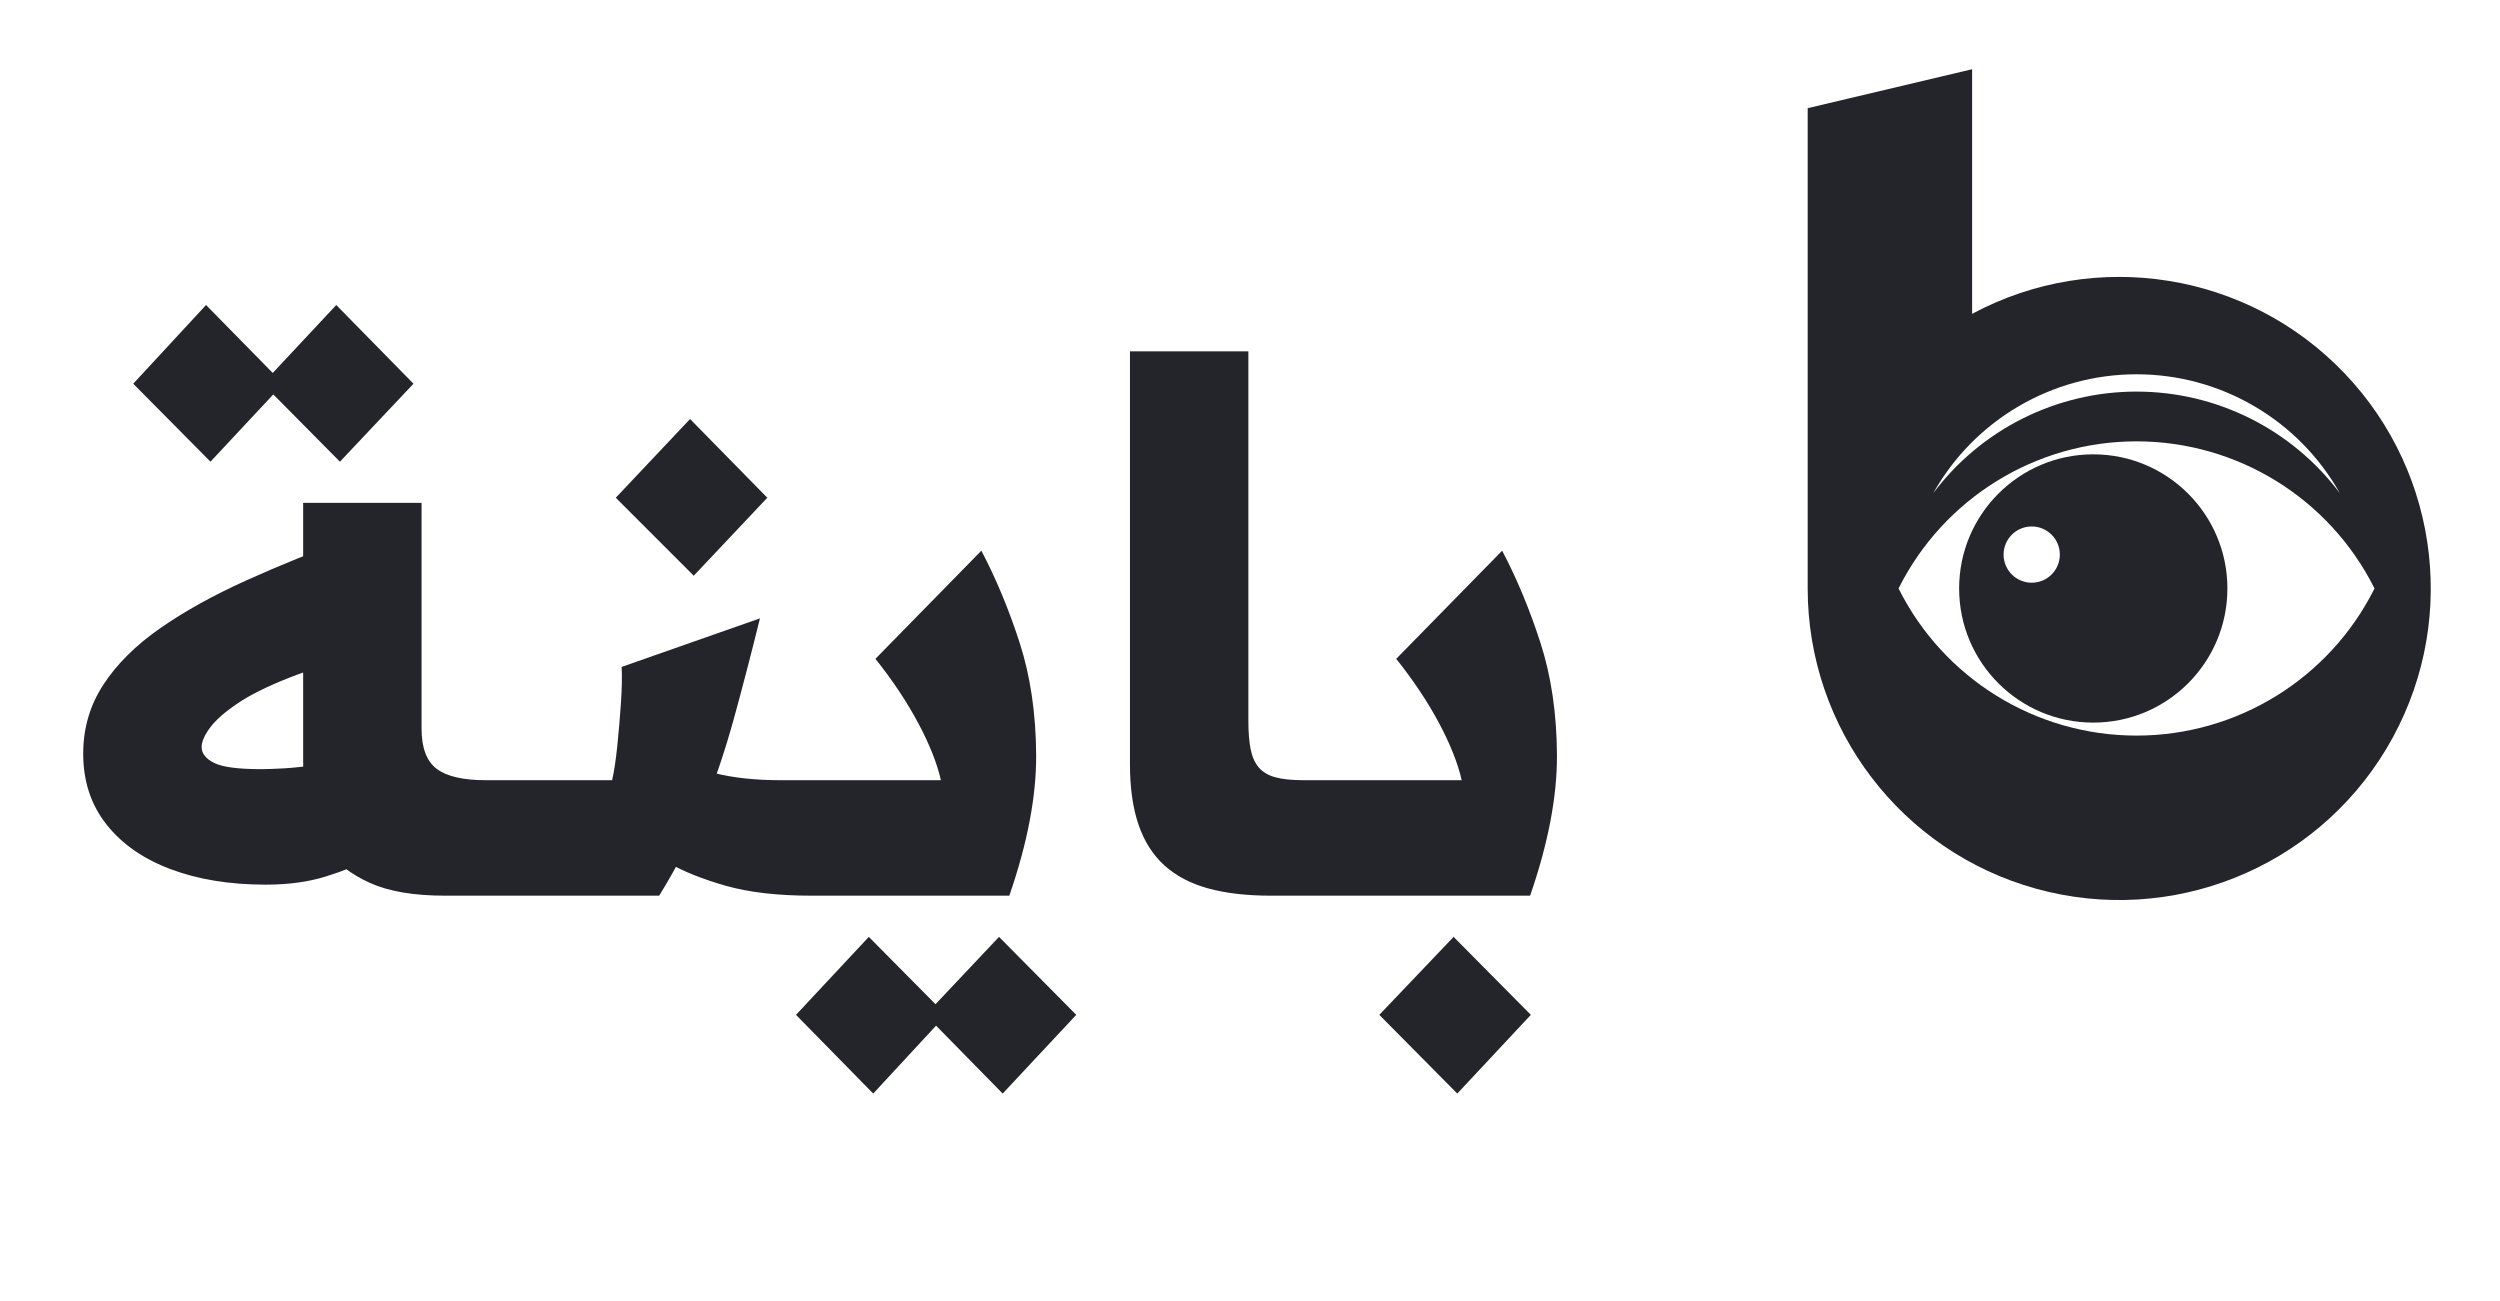
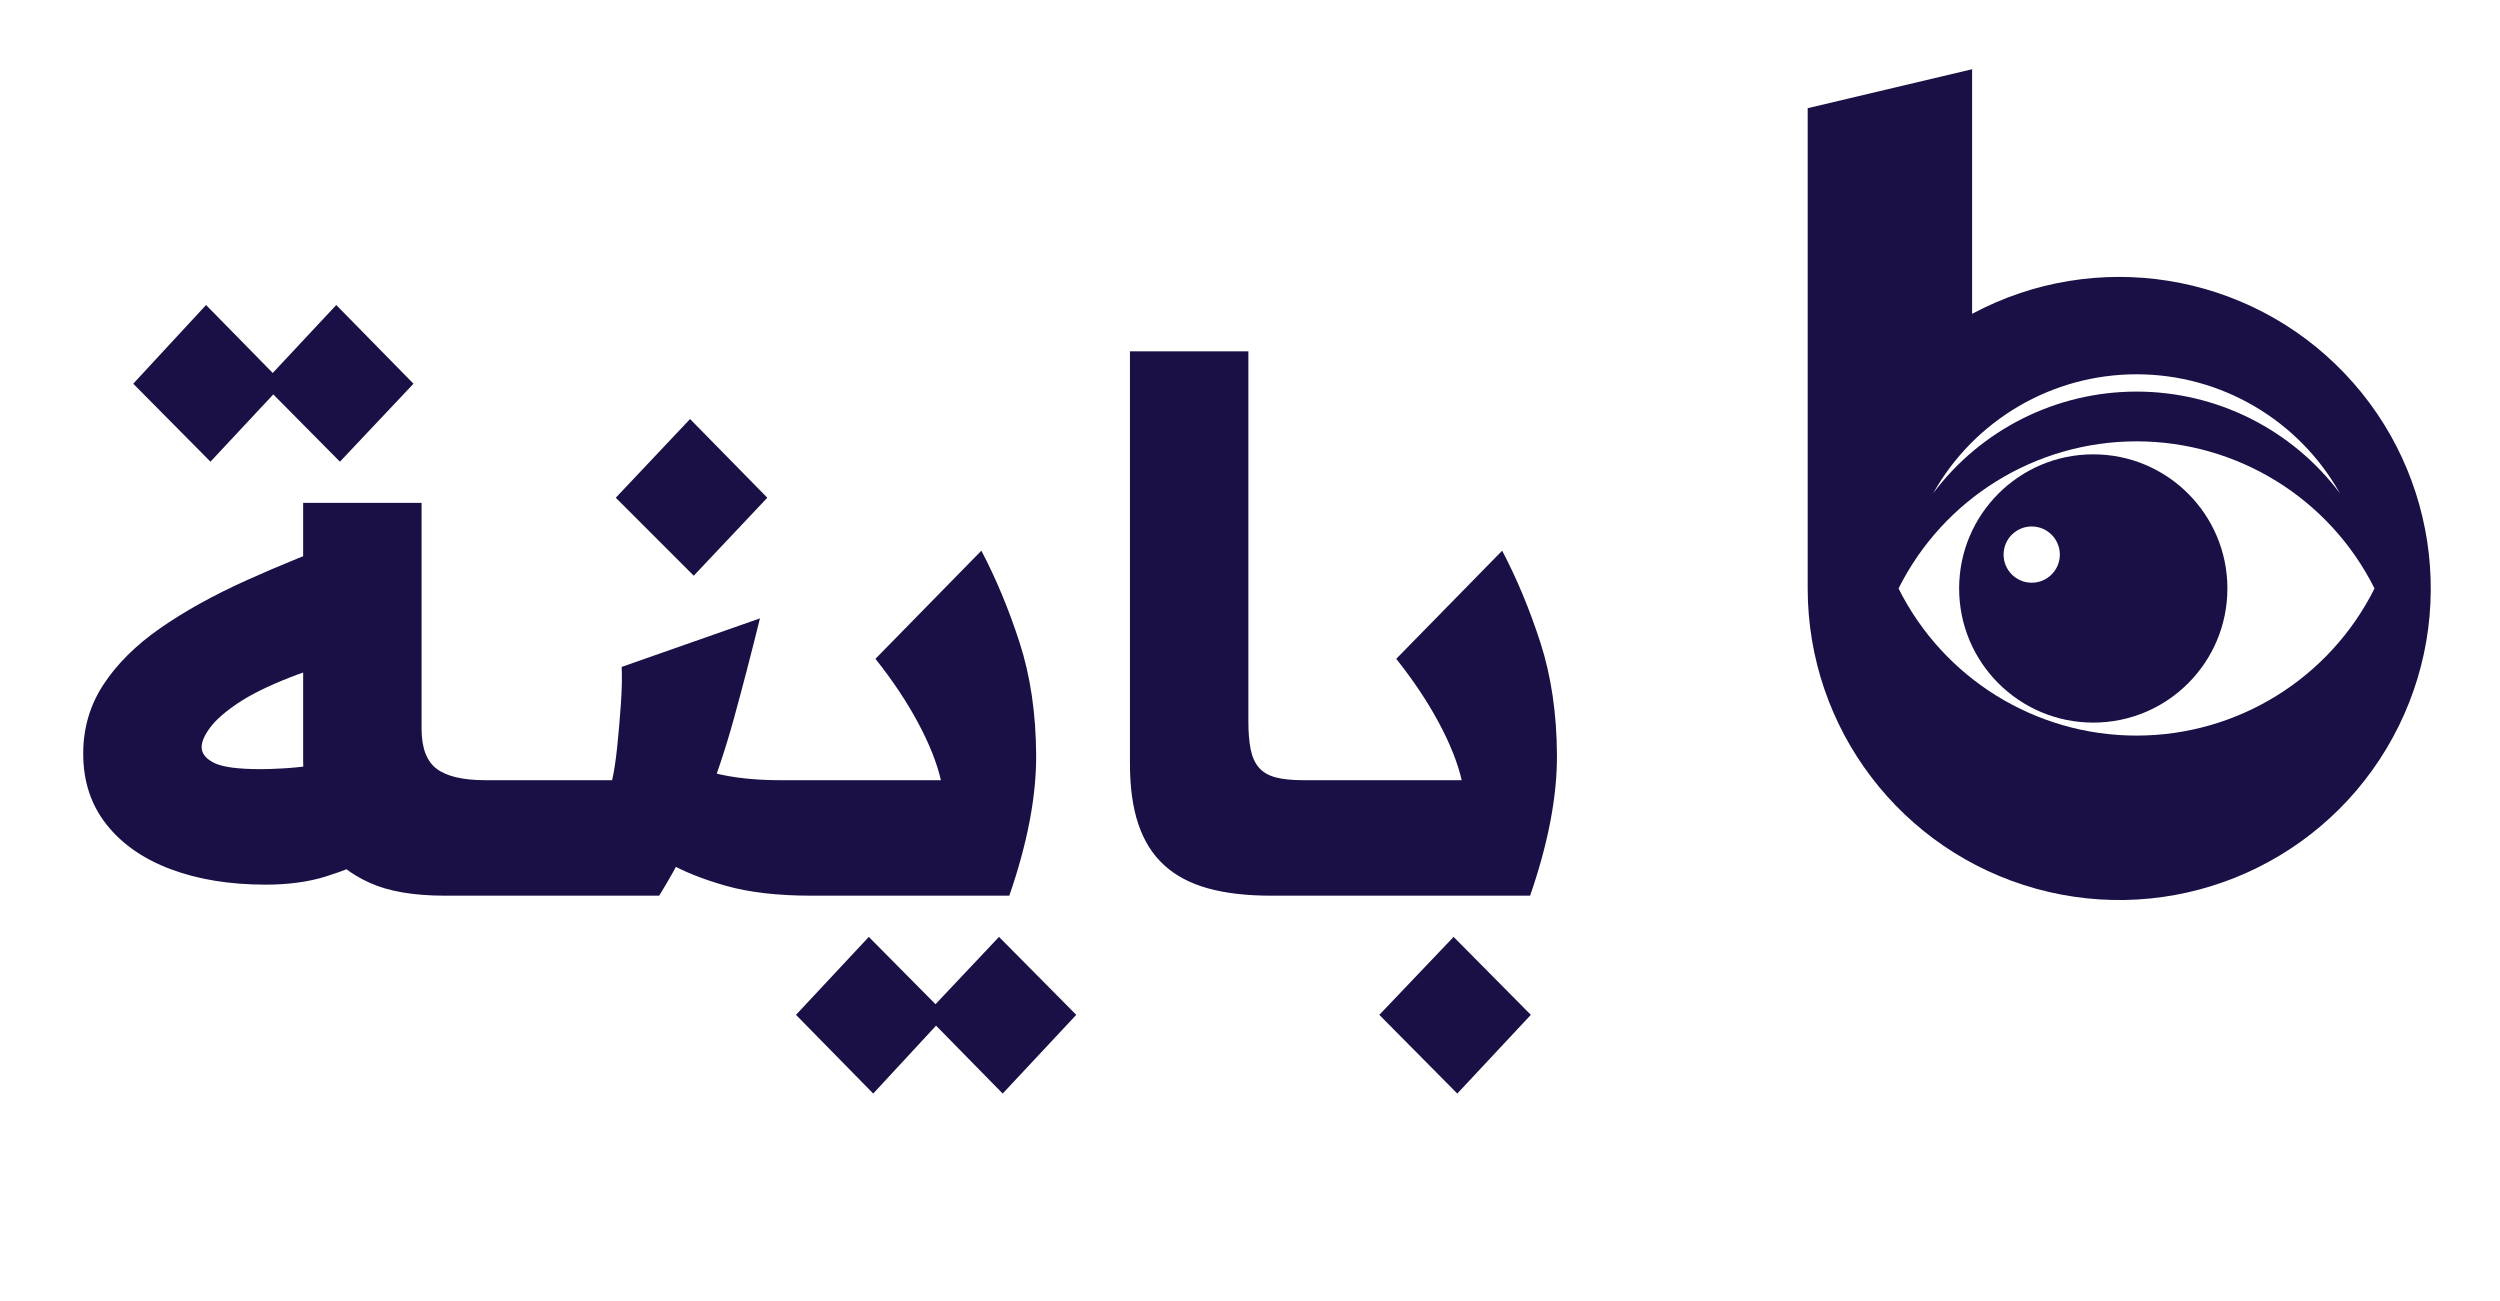
<svg xmlns="http://www.w3.org/2000/svg" viewBox="0 0 577.77 300.50" width="577.77" height="300.50">
  <defs>
    <linearGradient id="bg" x1="0" y1="0" x2="1" y2="1">
      <stop offset="0" stop-color="#9A7CFF" />
      <stop offset="0.55" stop-color="#6337FF" />
      <stop offset="1" stop-color="#2B1BB5" />
    </linearGradient>
  </defs>
  <g transform="translate(16,16)">
-     <path d="M45.39 188.45Q32.98 188.45 23.46 184.88Q13.94 181.31 8.585 174.51Q3.23 167.71 3.23 158.19Q3.23 149.35 7.905 142.21Q12.58 135.07 20.995 129.205Q29.41 123.34 40.885 118.155Q52.36 112.97 65.79 108.04L69.87 134.9Q58.48 137.62 50.915 140.595Q43.35 143.57 38.93 146.545Q34.51 149.52 32.555 152.155Q30.6 154.79 30.6 156.66Q30.6 158.87 33.49 160.315Q36.38 161.76 44.37 161.76Q46.07 161.76 49.3 161.59Q52.53 161.42 56.78 160.825Q61.03 160.23 65.79 159.04L72.08 181.48Q65.28 184.71 59.245 186.58Q53.21 188.45 45.39 188.45ZM86.87 191.0Q75.99 191.0 69.445 188.025Q62.9 185.05 59.585 180.375Q56.27 175.7 55.165 170.26Q54.06 164.82 54.06 160.06V100.22H81.43V152.41Q81.43 159.04 84.915 161.675Q88.4 164.31 96.22 164.31H101.83V191.0ZM32.64 90.7 14.79 72.68 31.62 54.49 49.47 72.68ZM62.56 90.7 44.71 72.68 61.71 54.49 79.56 72.68Z M101.83 191.0V164.31H125.46Q126.14 161.42 126.65 156.49Q127.16 151.56 127.5 146.545Q127.84 141.53 127.67 138.13L159.63 126.91Q156.57 139.32 153.595 150.115Q150.62 160.91 146.625 170.855Q142.63 180.8 136.34 191.0ZM171.53 191.0Q159.8 191.0 151.725 188.705Q143.65 186.41 138.21 183.265Q132.77 180.12 128.86 177.4L143.31 160.57Q145.69 161.76 148.92 162.61Q152.15 163.46 156.06 163.885Q159.97 164.31 164.22 164.31H171.53V191.0ZM101.83 164.31H103.53V191.0H101.83Q96.73 191.0 96.73 177.74Q96.73 164.31 101.83 164.31ZM144.33 117.05 126.31 99.03 143.48 80.84 161.33 99.03Z M171.53 191.0V164.31H201.45Q200.09 158.36 196.18 151.05Q192.27 143.74 186.32 136.26L210.8 111.27Q215.9 120.96 219.64 132.52Q223.38 144.08 223.465 158.445Q223.55 172.81 217.26 191.0ZM171.53 164.31H173.23V191.0H171.53Q166.43 191.0 166.43 177.74Q166.43 164.31 171.53 164.31ZM185.81 236.73 167.96 218.54 184.79 200.52 202.64 218.54ZM215.73 236.73 197.88 218.54 214.88 200.52 232.73 218.54Z M277.78 191.0Q269.28 191.0 263.16 189.3Q257.04 187.6 253.045 183.945Q249.05 180.29 247.095 174.51Q245.14 168.73 245.14 160.57V65.2H272.51V150.71Q272.51 154.45 273.02 157.085Q273.53 159.72 274.89 161.335Q276.25 162.95 278.715 163.63Q281.18 164.31 285.26 164.31H291.89V191.0Z M291.89 191.0V164.31H321.81Q320.45 158.36 316.54 151.05Q312.63 143.74 306.68 136.26L331.16 111.27Q336.26 120.96 340 132.52Q343.74 144.08 343.825 158.445Q343.91 172.81 337.62 191.0ZM291.89 164.31H293.59V191.0H291.89Q286.79 191.0 286.79 177.74Q286.79 164.31 291.89 164.31ZM320.79 236.73 302.77 218.54 319.94 200.52 337.79 218.54Z" fill="#24242B" />
-     <path fill-rule="evenodd" fill="#24242B" d="M401.770,9.000 L439.770,0.000 L439.770,56.533 A72.000,72.000 0 1,1 401.770,120.000 Z M532.770,120.000 A61.485,61.485 0 0,0 422.770,120.000 A61.485,61.485 0 0,0 532.770,120.000 Z M524.770,98.000 A53.914,53.914 0 0,0 430.770,98.000 A58.750,58.750 0 0,1 524.770,98.000 Z" />
-     <path fill-rule="evenodd" fill="#24242B" d="M436.770,120.000 a31.000,31.000 0 1,1 62.000,0 a31.000,31.000 0 1,1 -62.000,0 Z M447.045,112.170 a6.500,6.500 0 1,0 13.000,0 a6.500,6.500 0 1,0 -13.000,0 Z" />
+     <path d="M45.39 188.45Q32.98 188.45 23.46 184.88Q13.94 181.31 8.585 174.51Q3.23 167.71 3.23 158.19Q3.23 149.35 7.905 142.21Q12.58 135.07 20.995 129.205Q29.41 123.34 40.885 118.155Q52.36 112.97 65.79 108.04L69.87 134.9Q58.48 137.62 50.915 140.595Q43.35 143.57 38.93 146.545Q34.51 149.52 32.555 152.155Q30.6 154.79 30.6 156.66Q30.6 158.87 33.49 160.315Q36.38 161.76 44.37 161.76Q46.07 161.76 49.3 161.59Q52.53 161.42 56.78 160.825Q61.03 160.23 65.79 159.04L72.08 181.48Q65.28 184.71 59.245 186.58Q53.21 188.45 45.39 188.45ZM86.87 191.0Q75.99 191.0 69.445 188.025Q62.9 185.05 59.585 180.375Q56.27 175.7 55.165 170.26Q54.06 164.82 54.06 160.06V100.22H81.43V152.41Q81.43 159.04 84.915 161.675Q88.4 164.31 96.22 164.31H101.83V191.0ZM32.64 90.7 14.79 72.68 31.62 54.49 49.47 72.68ZM62.56 90.7 44.71 72.68 61.71 54.49 79.56 72.68Z M101.83 191.0V164.31H125.46Q126.14 161.42 126.65 156.49Q127.16 151.56 127.5 146.545Q127.84 141.53 127.67 138.13L159.63 126.91Q156.57 139.32 153.595 150.115Q150.62 160.91 146.625 170.855Q142.63 180.8 136.34 191.0ZM171.53 191.0Q159.8 191.0 151.725 188.705Q143.65 186.41 138.21 183.265Q132.77 180.12 128.86 177.4L143.31 160.57Q145.69 161.76 148.92 162.61Q152.15 163.46 156.06 163.885Q159.97 164.31 164.22 164.31H171.53V191.0ZM101.83 164.31H103.53V191.0H101.83Q96.73 191.0 96.73 177.74Q96.73 164.31 101.83 164.31ZM144.33 117.05 126.31 99.03 143.48 80.84 161.33 99.03Z M171.53 191.0V164.31H201.45Q200.09 158.36 196.18 151.05Q192.27 143.74 186.32 136.26L210.8 111.27Q215.9 120.96 219.64 132.52Q223.38 144.08 223.465 158.445Q223.55 172.81 217.26 191.0ZM171.53 164.31H173.23V191.0H171.53Q166.43 191.0 166.43 177.74Q166.43 164.31 171.53 164.31ZM185.81 236.73 167.96 218.54 184.79 200.52 202.64 218.54ZM215.73 236.73 197.88 218.54 214.88 200.52 232.73 218.54Z M277.78 191.0Q269.28 191.0 263.16 189.3Q257.04 187.6 253.045 183.945Q249.05 180.29 247.095 174.51Q245.14 168.73 245.14 160.57V65.2H272.51V150.71Q272.51 154.45 273.02 157.085Q273.53 159.72 274.89 161.335Q276.25 162.95 278.715 163.63Q281.18 164.31 285.26 164.31H291.89V191.0Z M291.89 191.0V164.31H321.81Q320.45 158.36 316.54 151.05Q312.63 143.74 306.68 136.26L331.16 111.27Q336.26 120.96 340 132.52Q343.74 144.08 343.825 158.445Q343.91 172.81 337.62 191.0ZM291.89 164.31H293.59V191.0H291.89Q286.79 191.0 286.79 177.74Q286.79 164.31 291.89 164.31ZM320.79 236.73 302.77 218.54 319.94 200.52 337.79 218.54Z" fill="#1B1046" />
+     <path fill-rule="evenodd" fill="#1B1046" d="M401.770,9.000 L439.770,0.000 L439.770,56.533 A72.000,72.000 0 1,1 401.770,120.000 Z M532.770,120.000 A61.485,61.485 0 0,0 422.770,120.000 A61.485,61.485 0 0,0 532.770,120.000 Z M524.770,98.000 A53.914,53.914 0 0,0 430.770,98.000 A58.750,58.750 0 0,1 524.770,98.000 Z" />
+     <path fill-rule="evenodd" fill="#1B1046" d="M436.770,120.000 a31.000,31.000 0 1,1 62.000,0 a31.000,31.000 0 1,1 -62.000,0 Z M447.045,112.170 a6.500,6.500 0 1,0 13.000,0 a6.500,6.500 0 1,0 -13.000,0 Z" />
  </g>
</svg>
